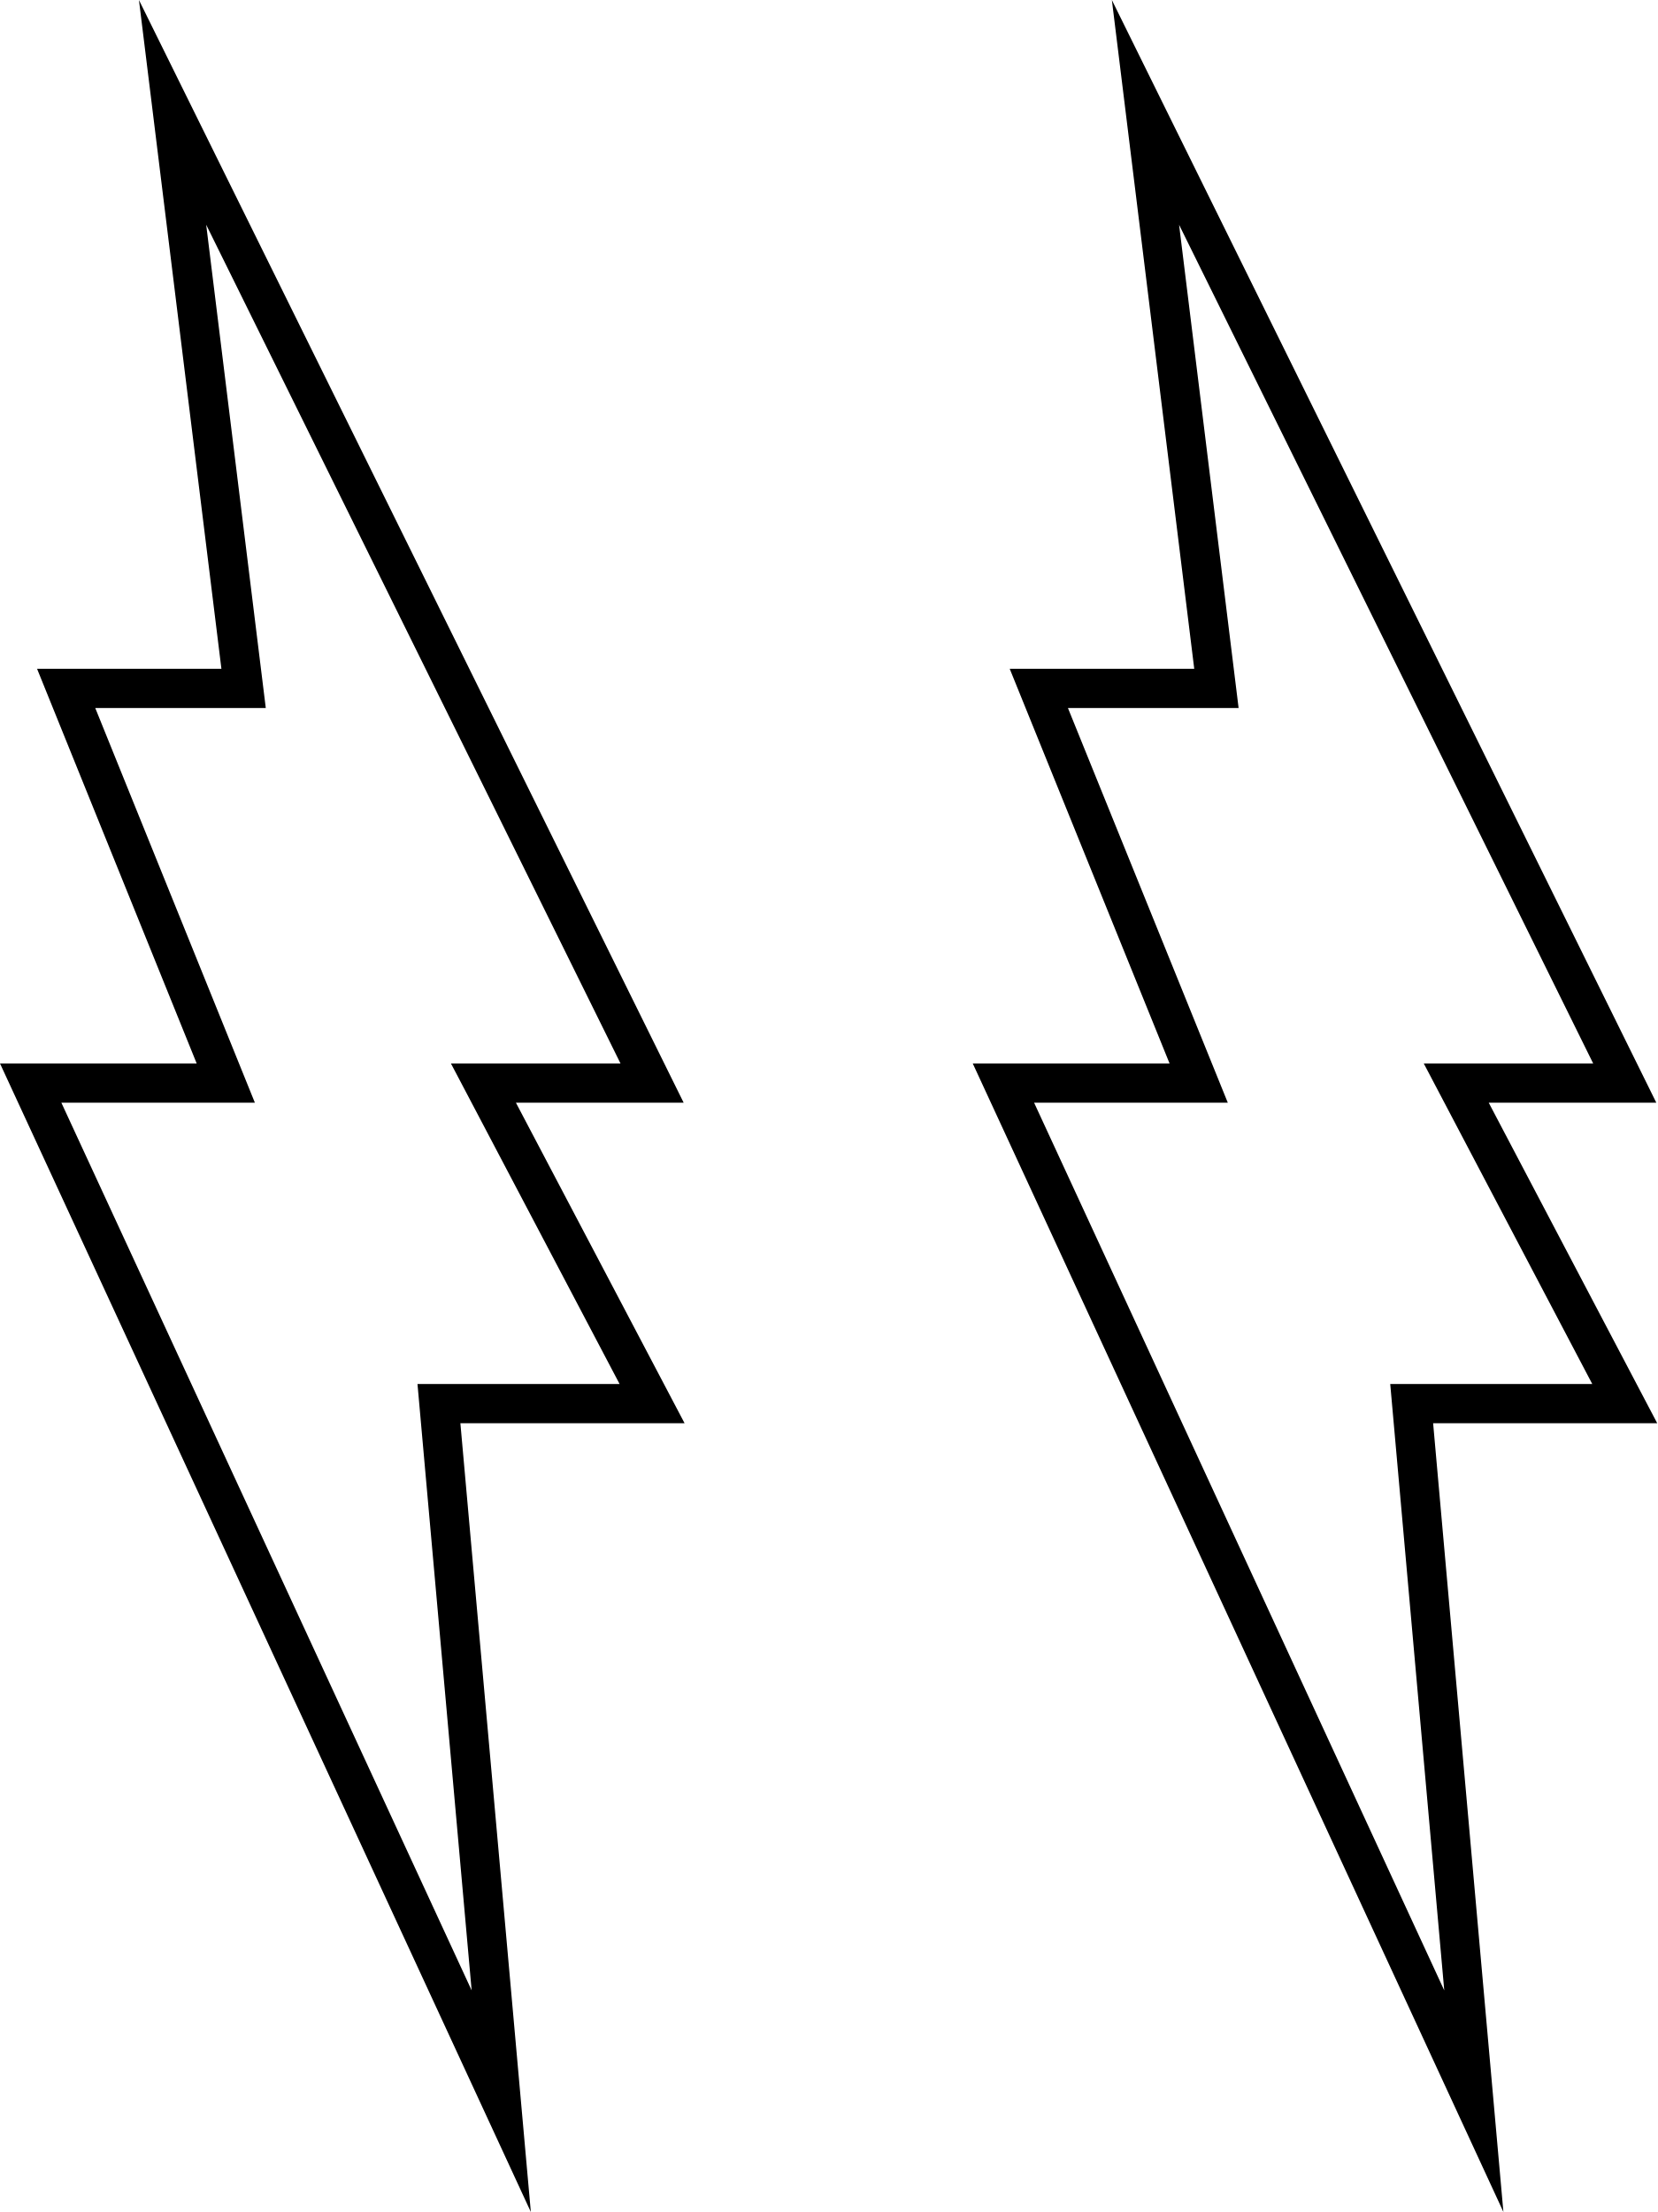
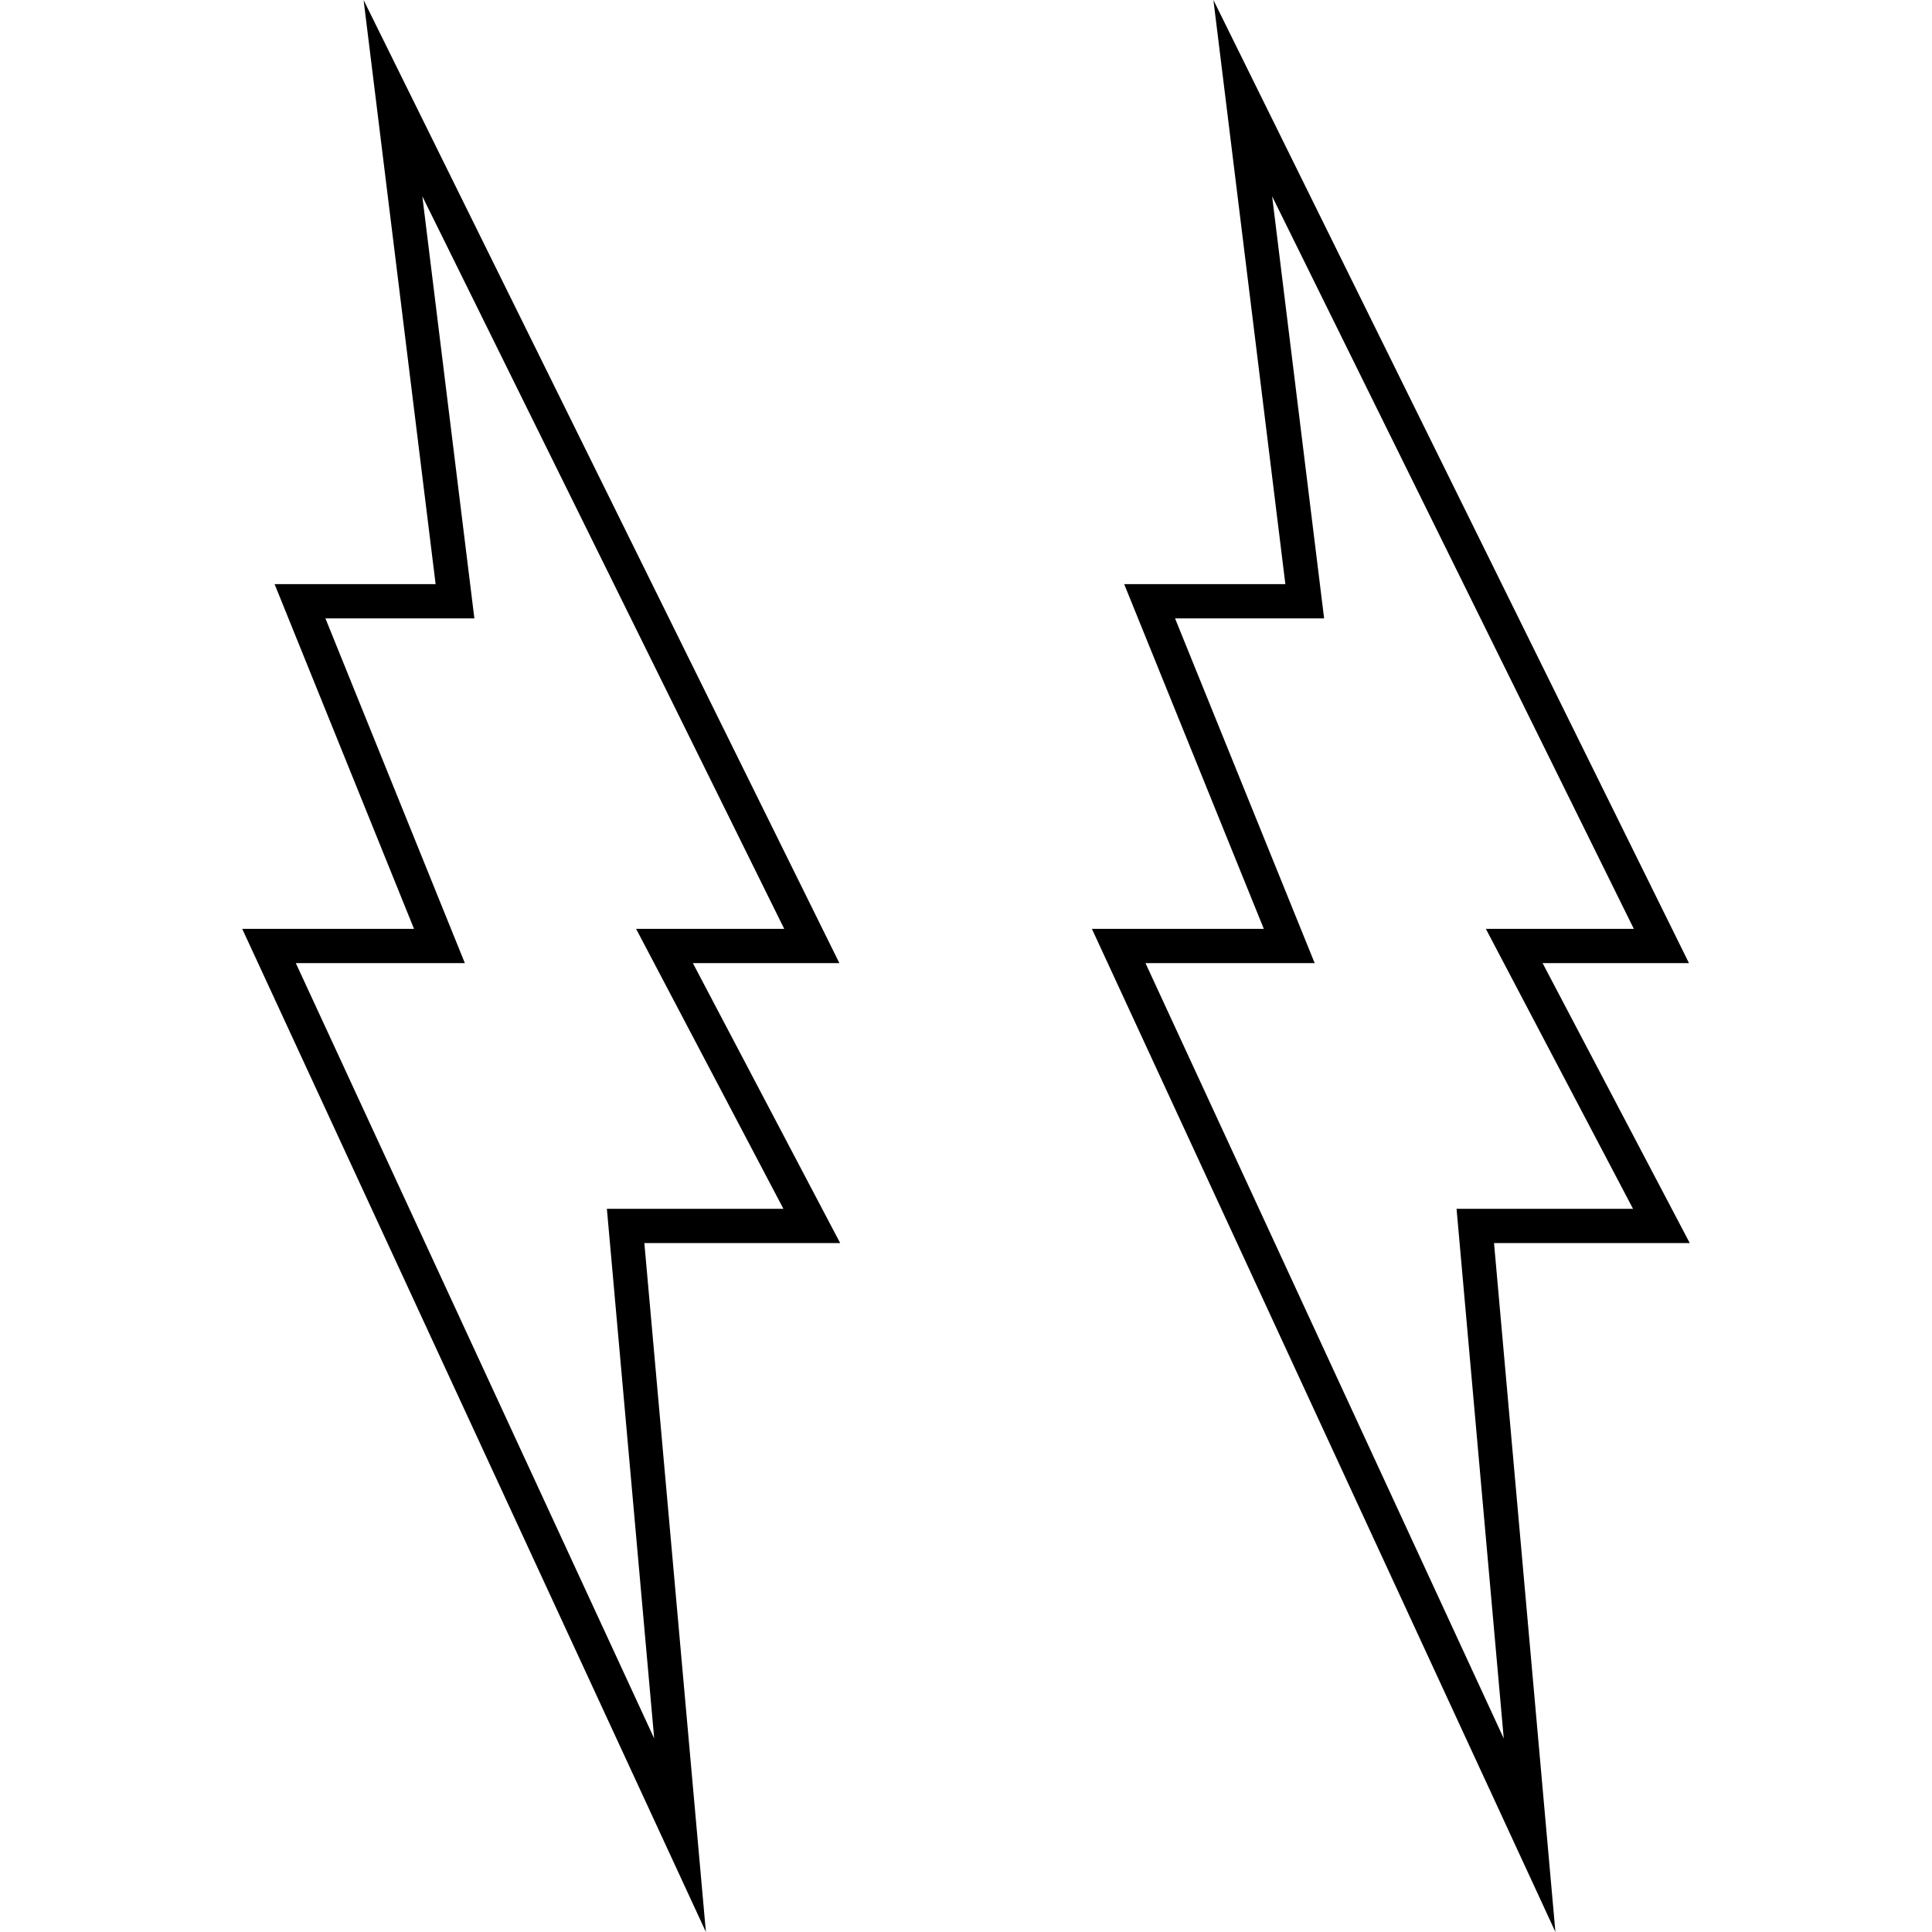
- <svg xmlns="http://www.w3.org/2000/svg" version="1.1" id="Layer_1" x="0px" y="0px" width="21.117" height="28.184" viewBox="0 0 21.117 28.184" enable-background="new 0 0 47 47" xml:space="preserve">
+ <svg xmlns="http://www.w3.org/2000/svg" version="1.1" id="Layer_1" x="0px" y="0px" width="40" height="40" viewBox="0 0 21.117 28.184" enable-background="new 0 0 47 47" xml:space="preserve">
  <defs id="defs1416" />
  <g id="g1411" transform="rotate(180,17.06499,18.83301)">
    <g id="g1409">
      <polygon class="tens_line_1" fill="none" stroke="#000000" stroke-width="0.5" stroke-miterlimit="10" points="20.893,28.895 18.63,28.895 19.534,36.234 13.427,23.866 15.574,23.866 13.427,19.782 16.142,19.782 15.35,10.894 21.344,23.866 18.856,23.866 " id="polygon1405" />
      <polygon class="tens_line_2" fill="none" stroke="#000000" stroke-width="0.5" stroke-miterlimit="10" points="33.287,28.895 31.026,28.895 31.931,36.234 25.821,23.866 27.97,23.866 25.821,19.782 28.537,19.782 27.743,10.894 33.739,23.866 31.253,23.866 " id="polygon1407" />
    </g>
  </g>
</svg>
